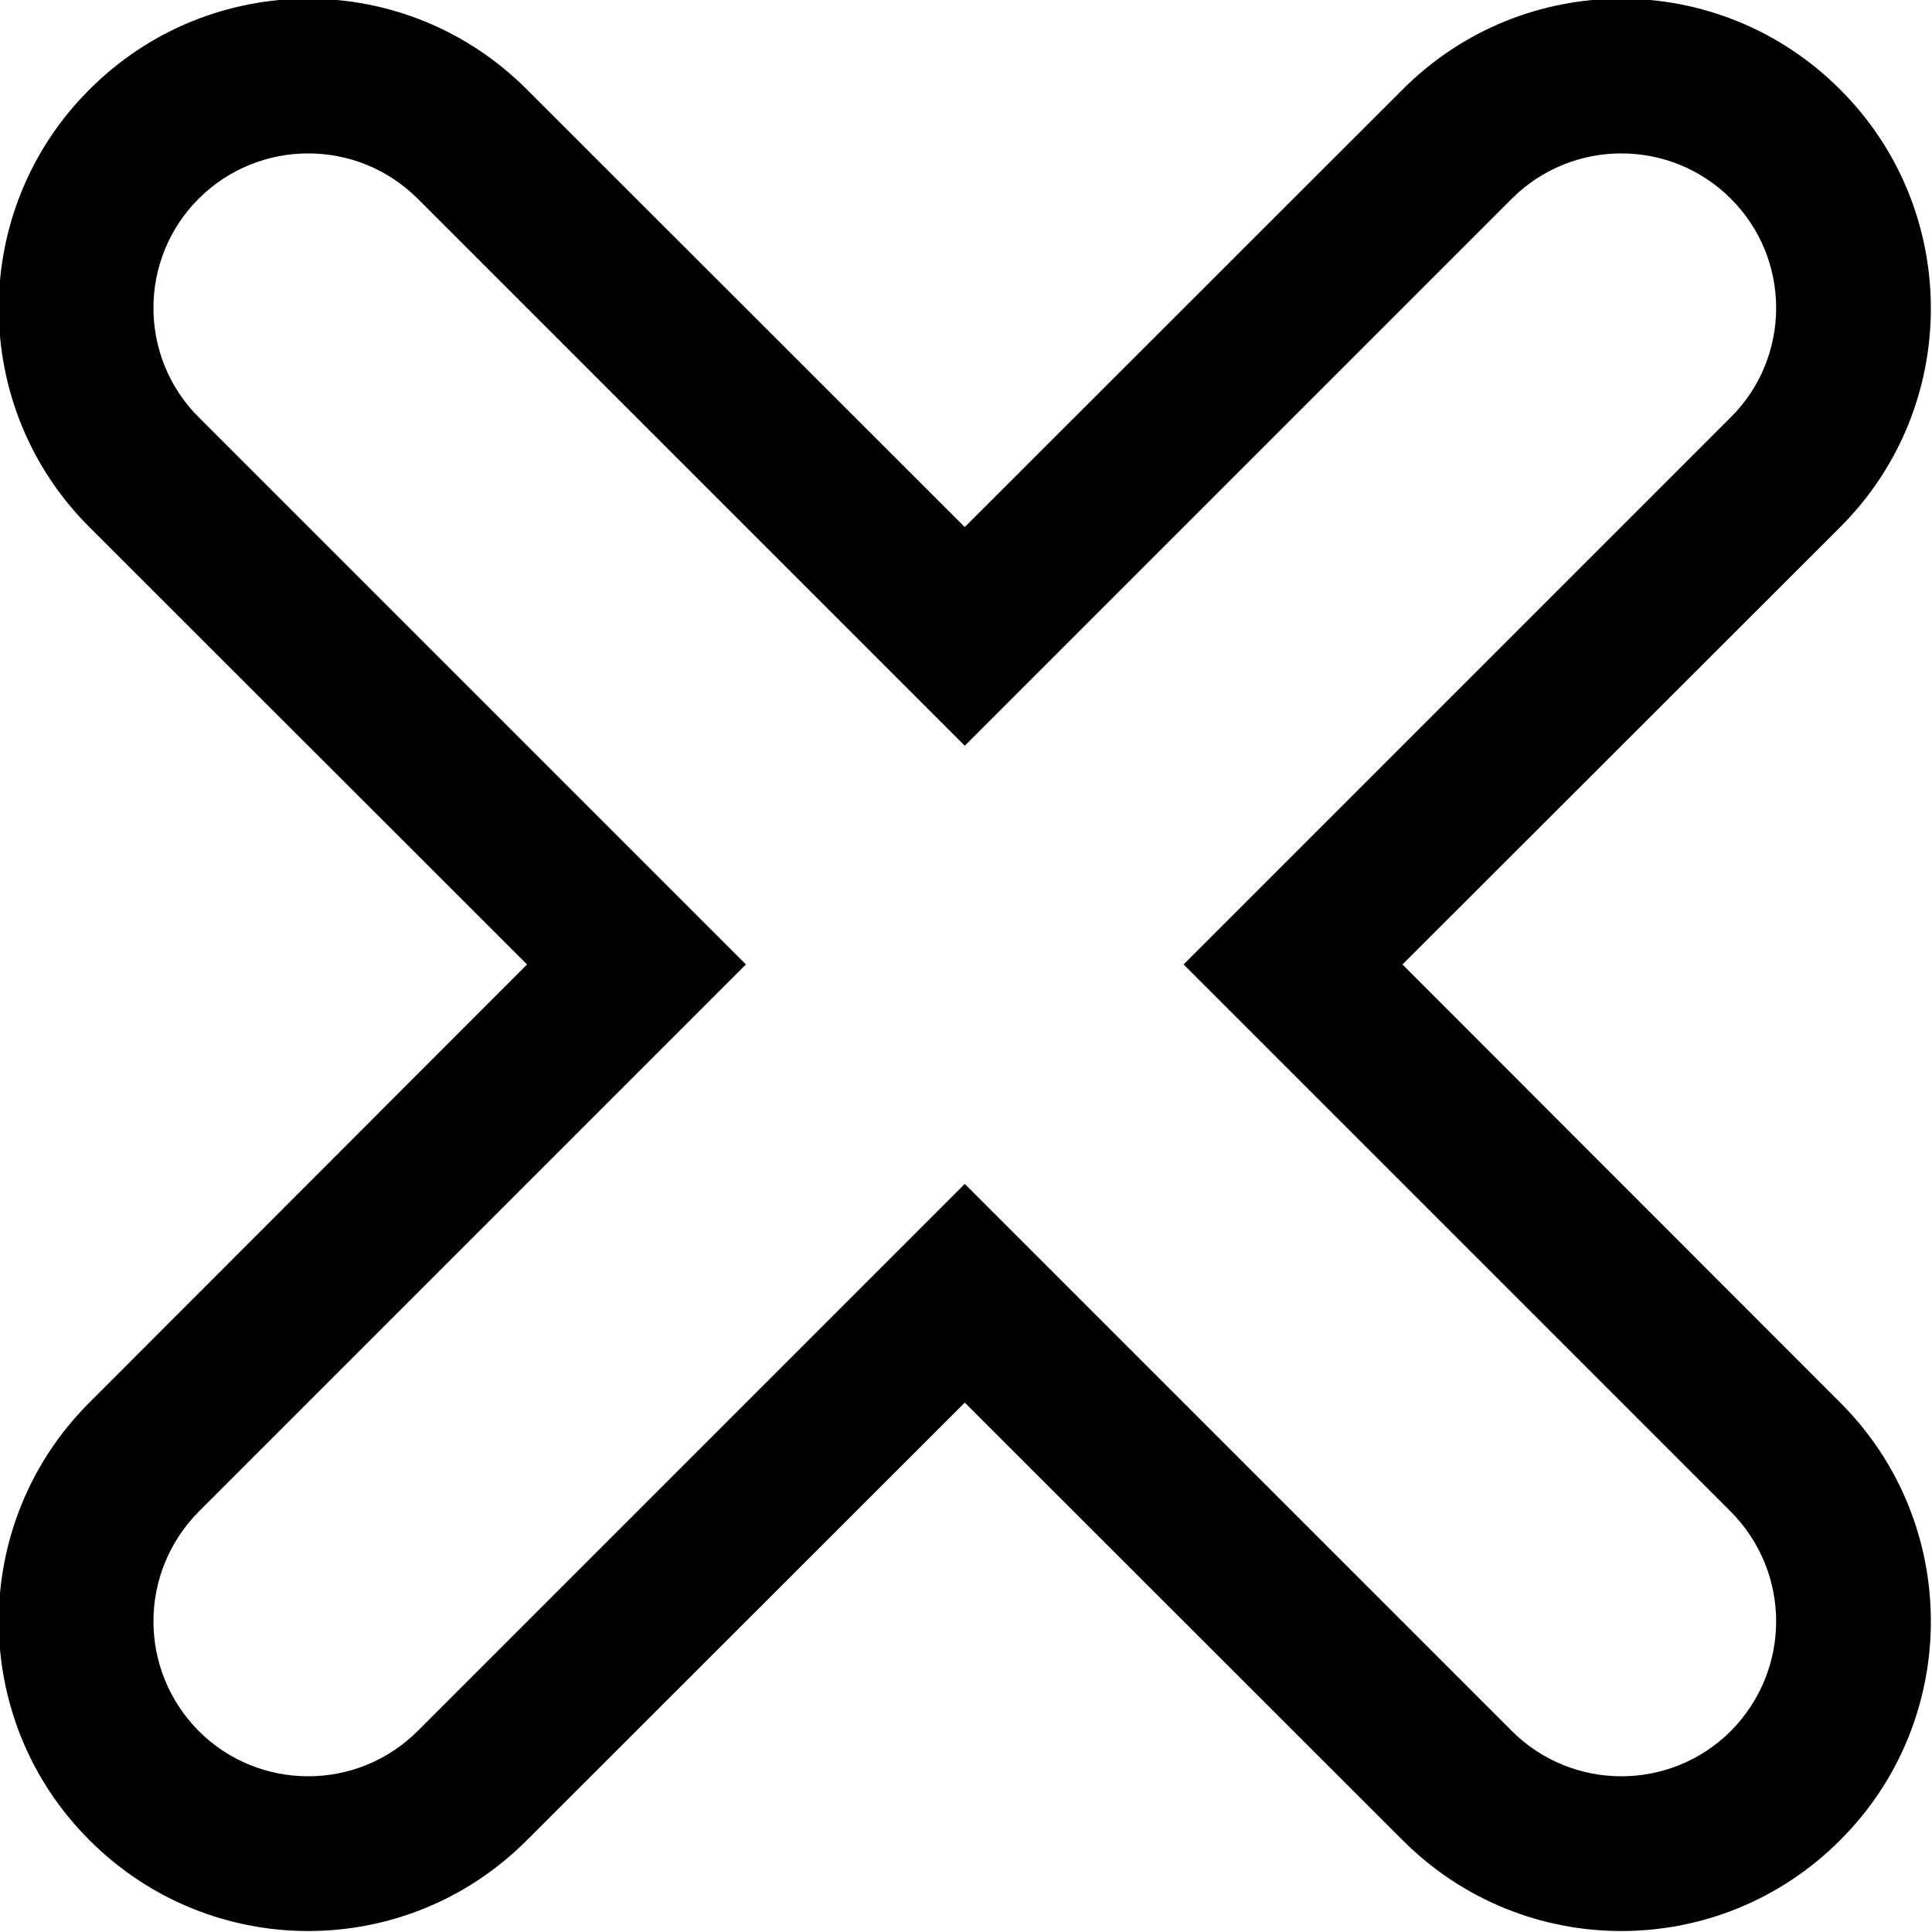
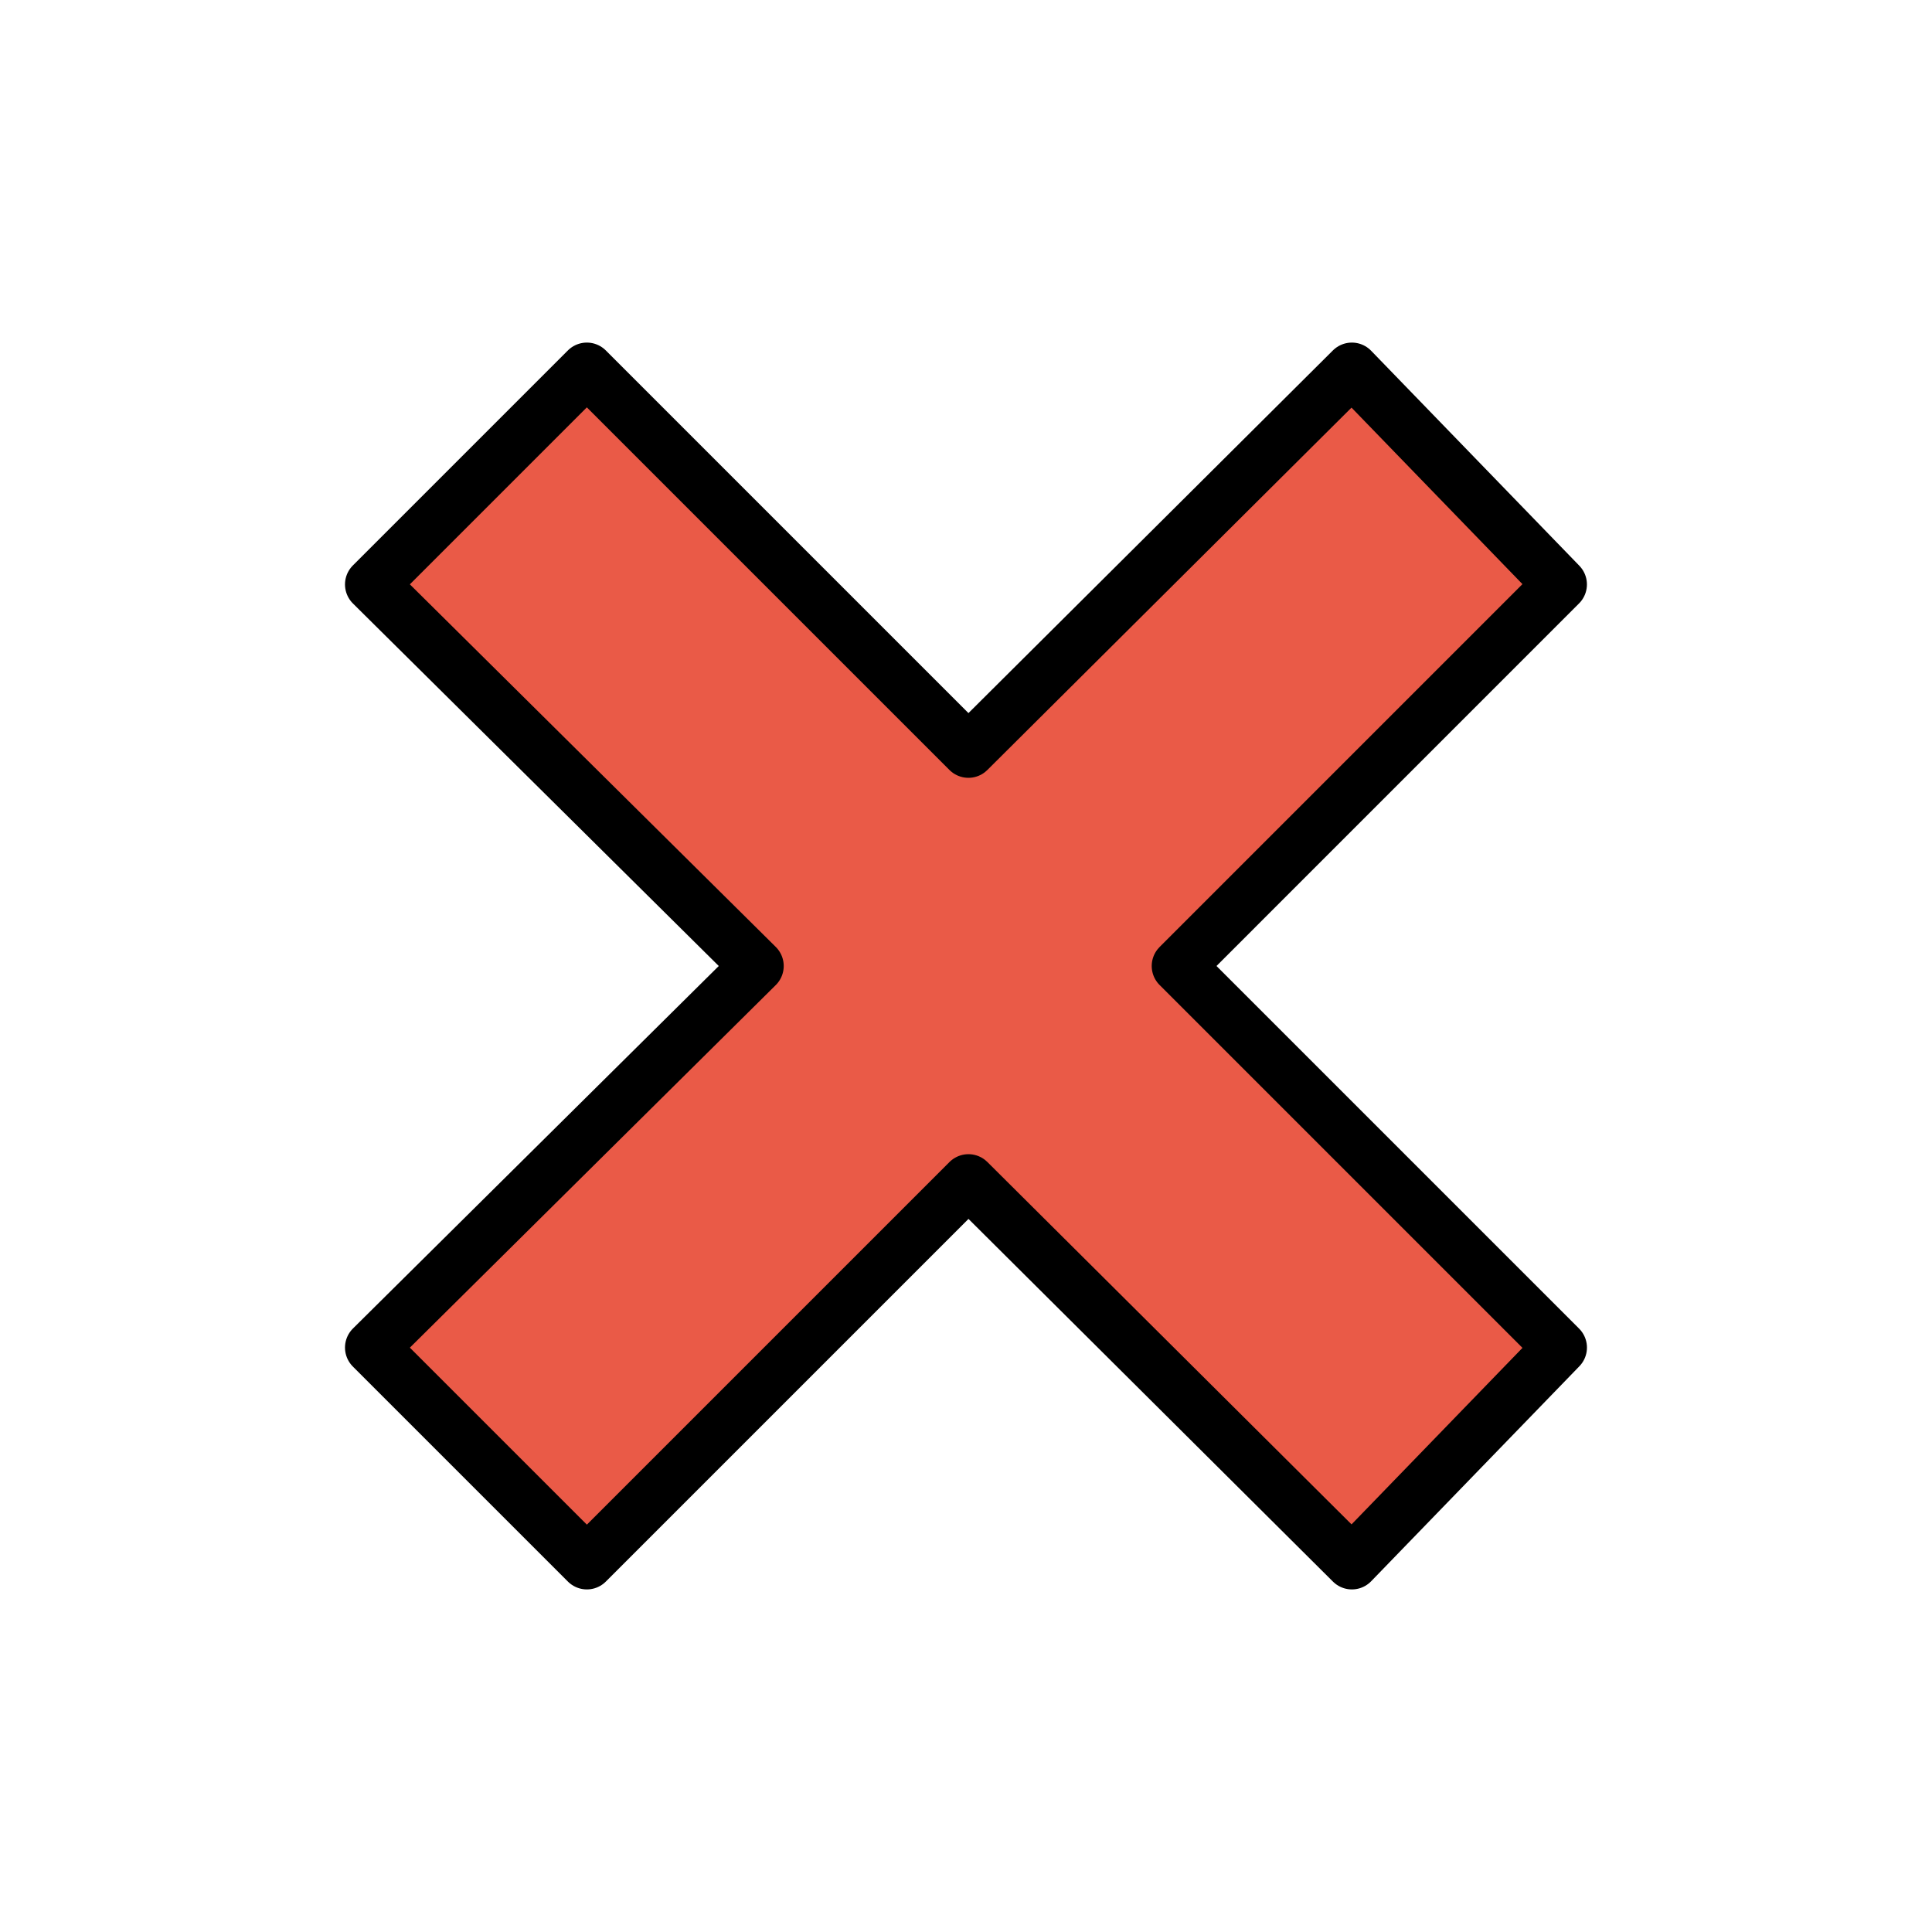
- <svg xmlns="http://www.w3.org/2000/svg" width="800px" height="800px" viewBox="0 0 25 25" version="1.1">
-   <defs>
- 
- </defs>
-   <g id="Page-1" stroke="none" stroke-width="1" fill="none" fill-rule="evenodd">
-     <g id="Icon-Set" transform="translate(-467, -1039)" fill="#000000">
-       <path d="M489.396,1061.4 C488.614,1062.18 487.347,1062.18 486.564,1061.4 L479.484,1054.32 L472.404,1061.4 C471.622,1062.18 470.354,1062.18 469.572,1061.4 C468.79,1060.61 468.79,1059.35 469.572,1058.56 L476.652,1051.48 L469.572,1044.4 C468.79,1043.62 468.79,1042.35 469.572,1041.57 C470.354,1040.79 471.622,1040.79 472.404,1041.57 L479.484,1048.65 L486.564,1041.57 C487.347,1040.79 488.614,1040.79 489.396,1041.57 C490.179,1042.35 490.179,1043.62 489.396,1044.4 L482.316,1051.48 L489.396,1058.56 C490.179,1059.35 490.179,1060.61 489.396,1061.4 L489.396,1061.4 Z M485.148,1051.48 L490.813,1045.82 C492.376,1044.26 492.376,1041.72 490.813,1040.16 C489.248,1038.59 486.712,1038.59 485.148,1040.16 L479.484,1045.82 L473.82,1040.16 C472.257,1038.59 469.721,1038.59 468.156,1040.16 C466.593,1041.72 466.593,1044.26 468.156,1045.82 L473.82,1051.48 L468.156,1057.15 C466.593,1058.71 466.593,1061.25 468.156,1062.81 C469.721,1064.38 472.257,1064.38 473.82,1062.81 L479.484,1057.15 L485.148,1062.81 C486.712,1064.38 489.248,1064.38 490.813,1062.81 C492.376,1061.25 492.376,1058.71 490.813,1057.15 L485.148,1051.48 L485.148,1051.48 Z" id="cross">
- 
- </path>
-     </g>
+ <svg xmlns="http://www.w3.org/2000/svg" width="800px" height="800px" viewBox="0 0 72 72" id="emoji">
+   <g id="color">
+     <path fill="#ea5a47" d="m58.14 21.78-7.76-8.013-14.29 14.22-14.22-14.22-8.013 8.013 14.36 14.22-14.36 14.22 8.014 8.013 14.22-14.22 14.29 14.22 7.76-8.013-14.22-14.22z" />
+   </g>
+   <g id="hair" />
+   <g id="skin" />
+   <g id="skin-shadow" />
+   <g id="line">
+     <path fill="none" stroke="#000000" stroke-linecap="round" stroke-linejoin="round" stroke-miterlimit="10" stroke-width="2" d="m58.14 21.78-7.76-8.013-14.29 14.22-14.22-14.22-8.013 8.013 14.35 14.22-14.35 14.22 8.014 8.013 14.22-14.22 14.29 14.22 7.76-8.013-14.22-14.22z" />
  </g>
</svg>
